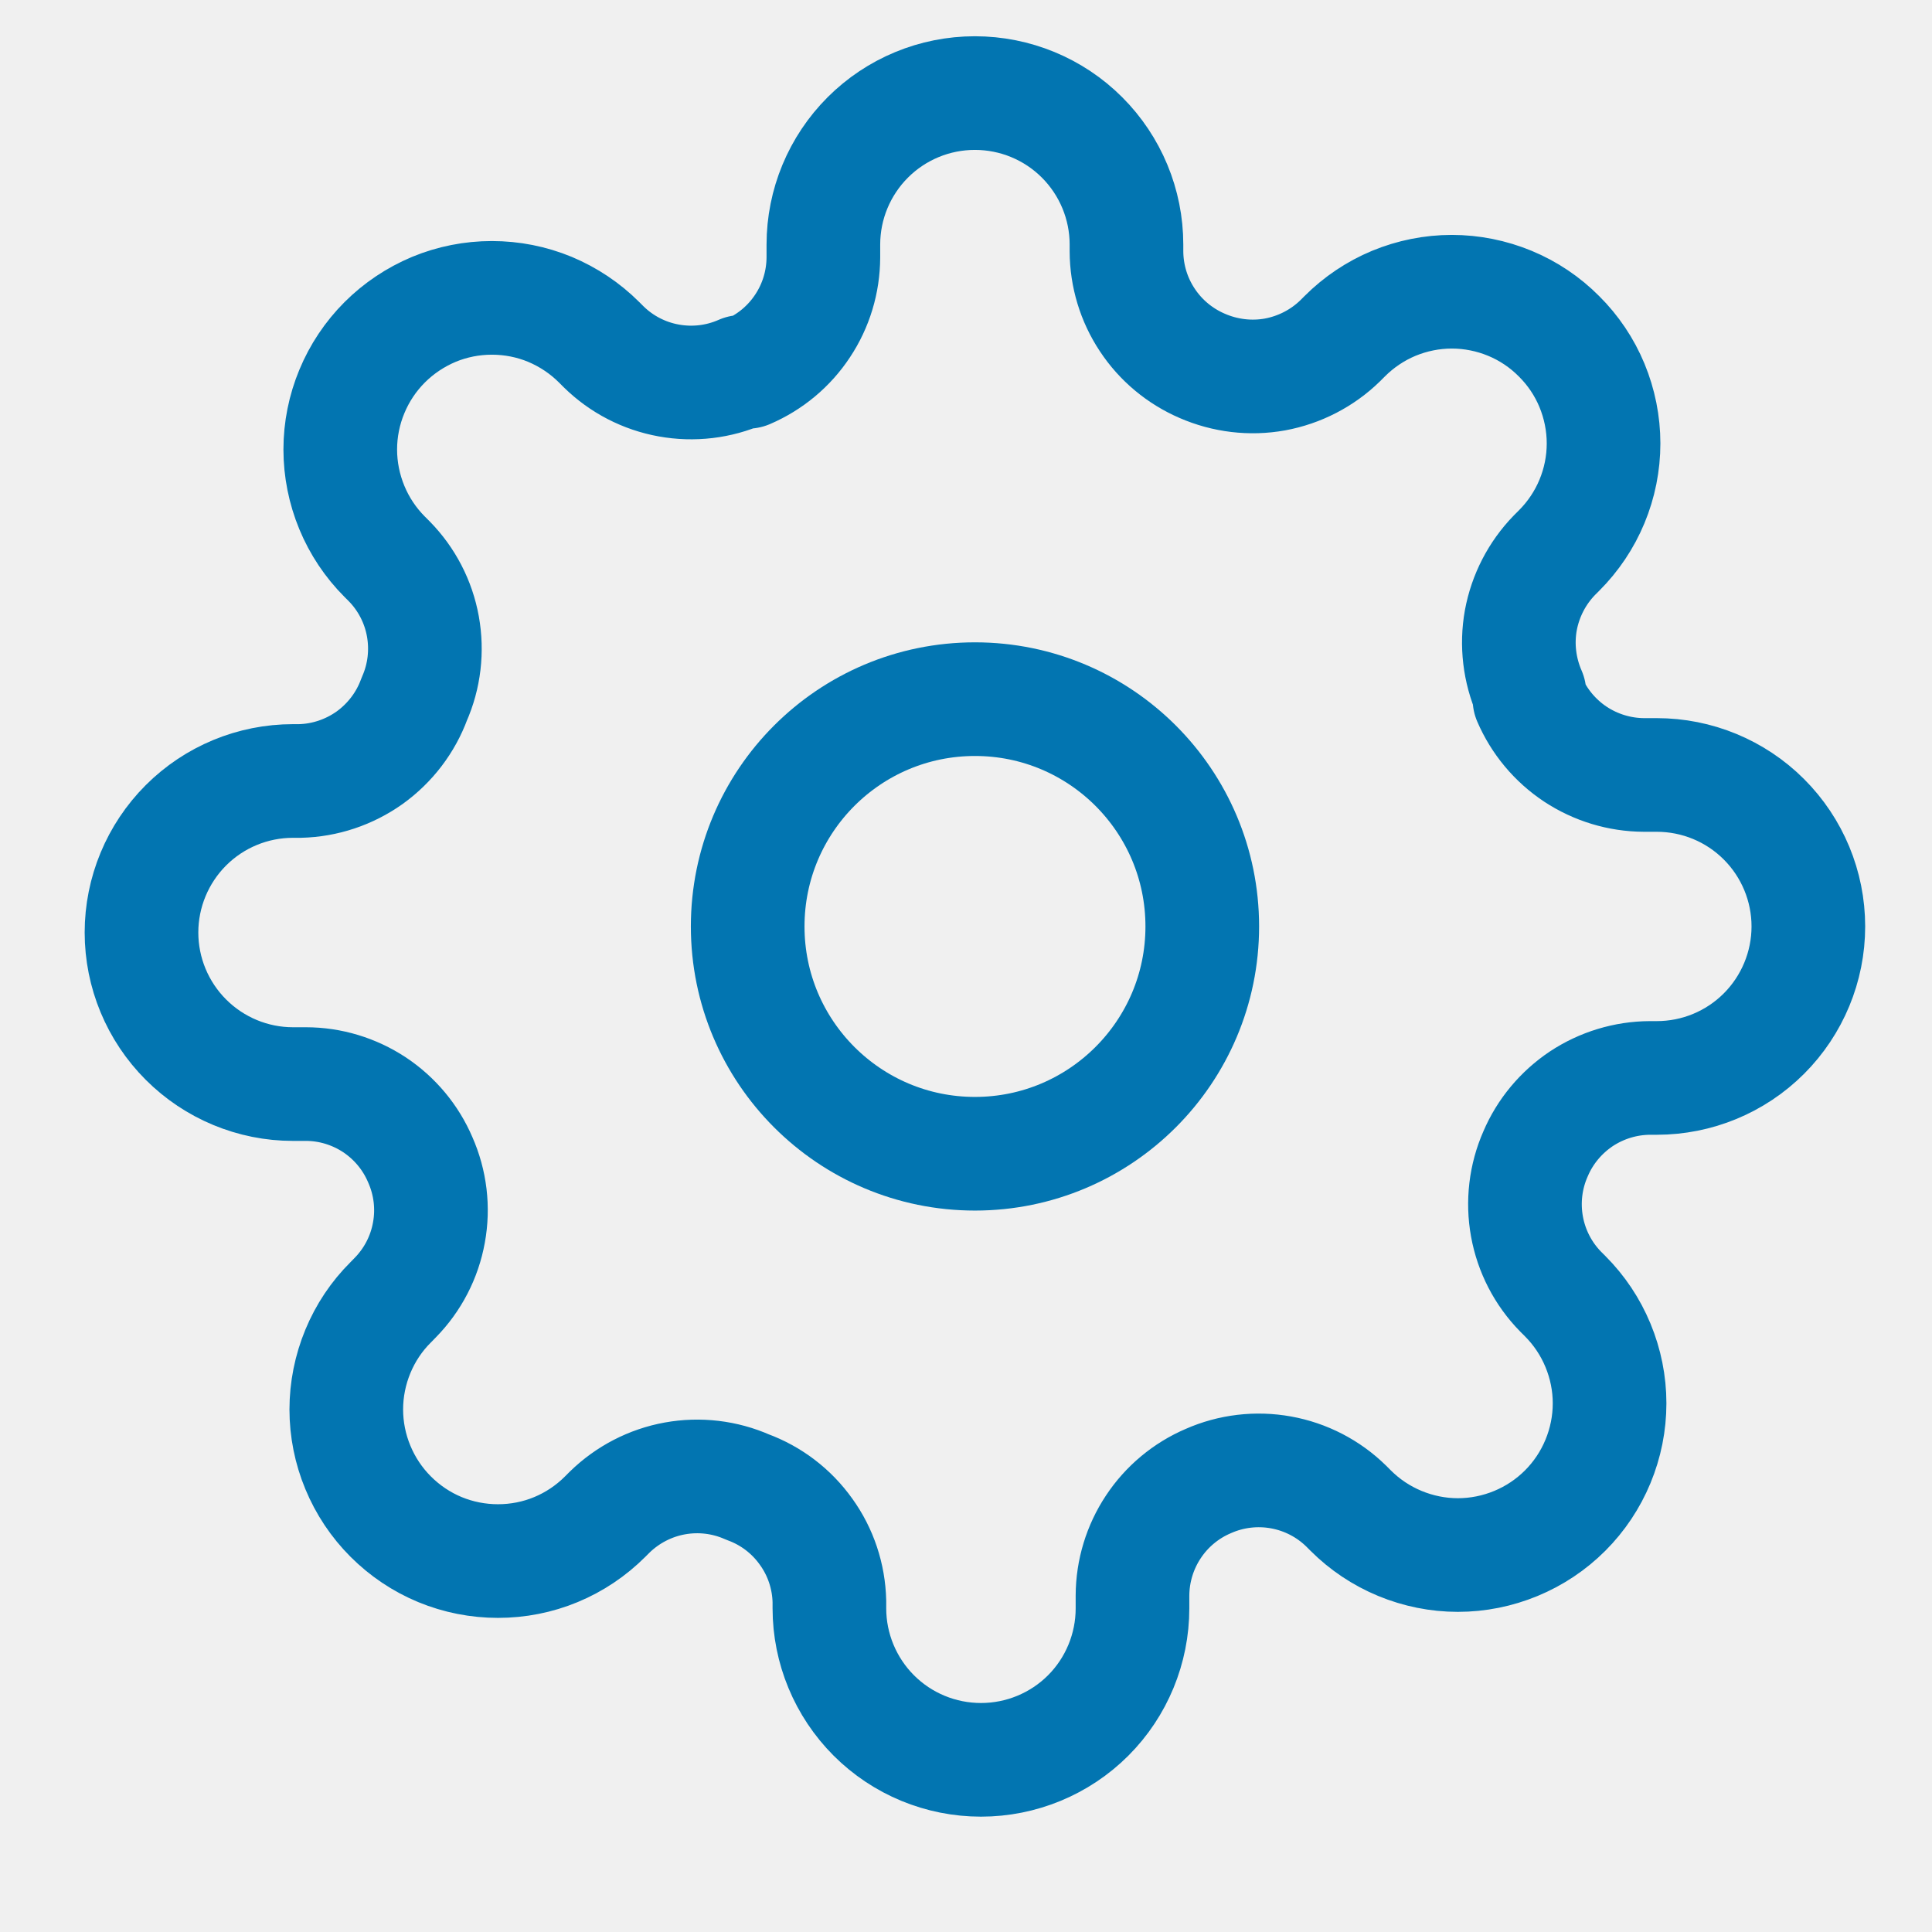
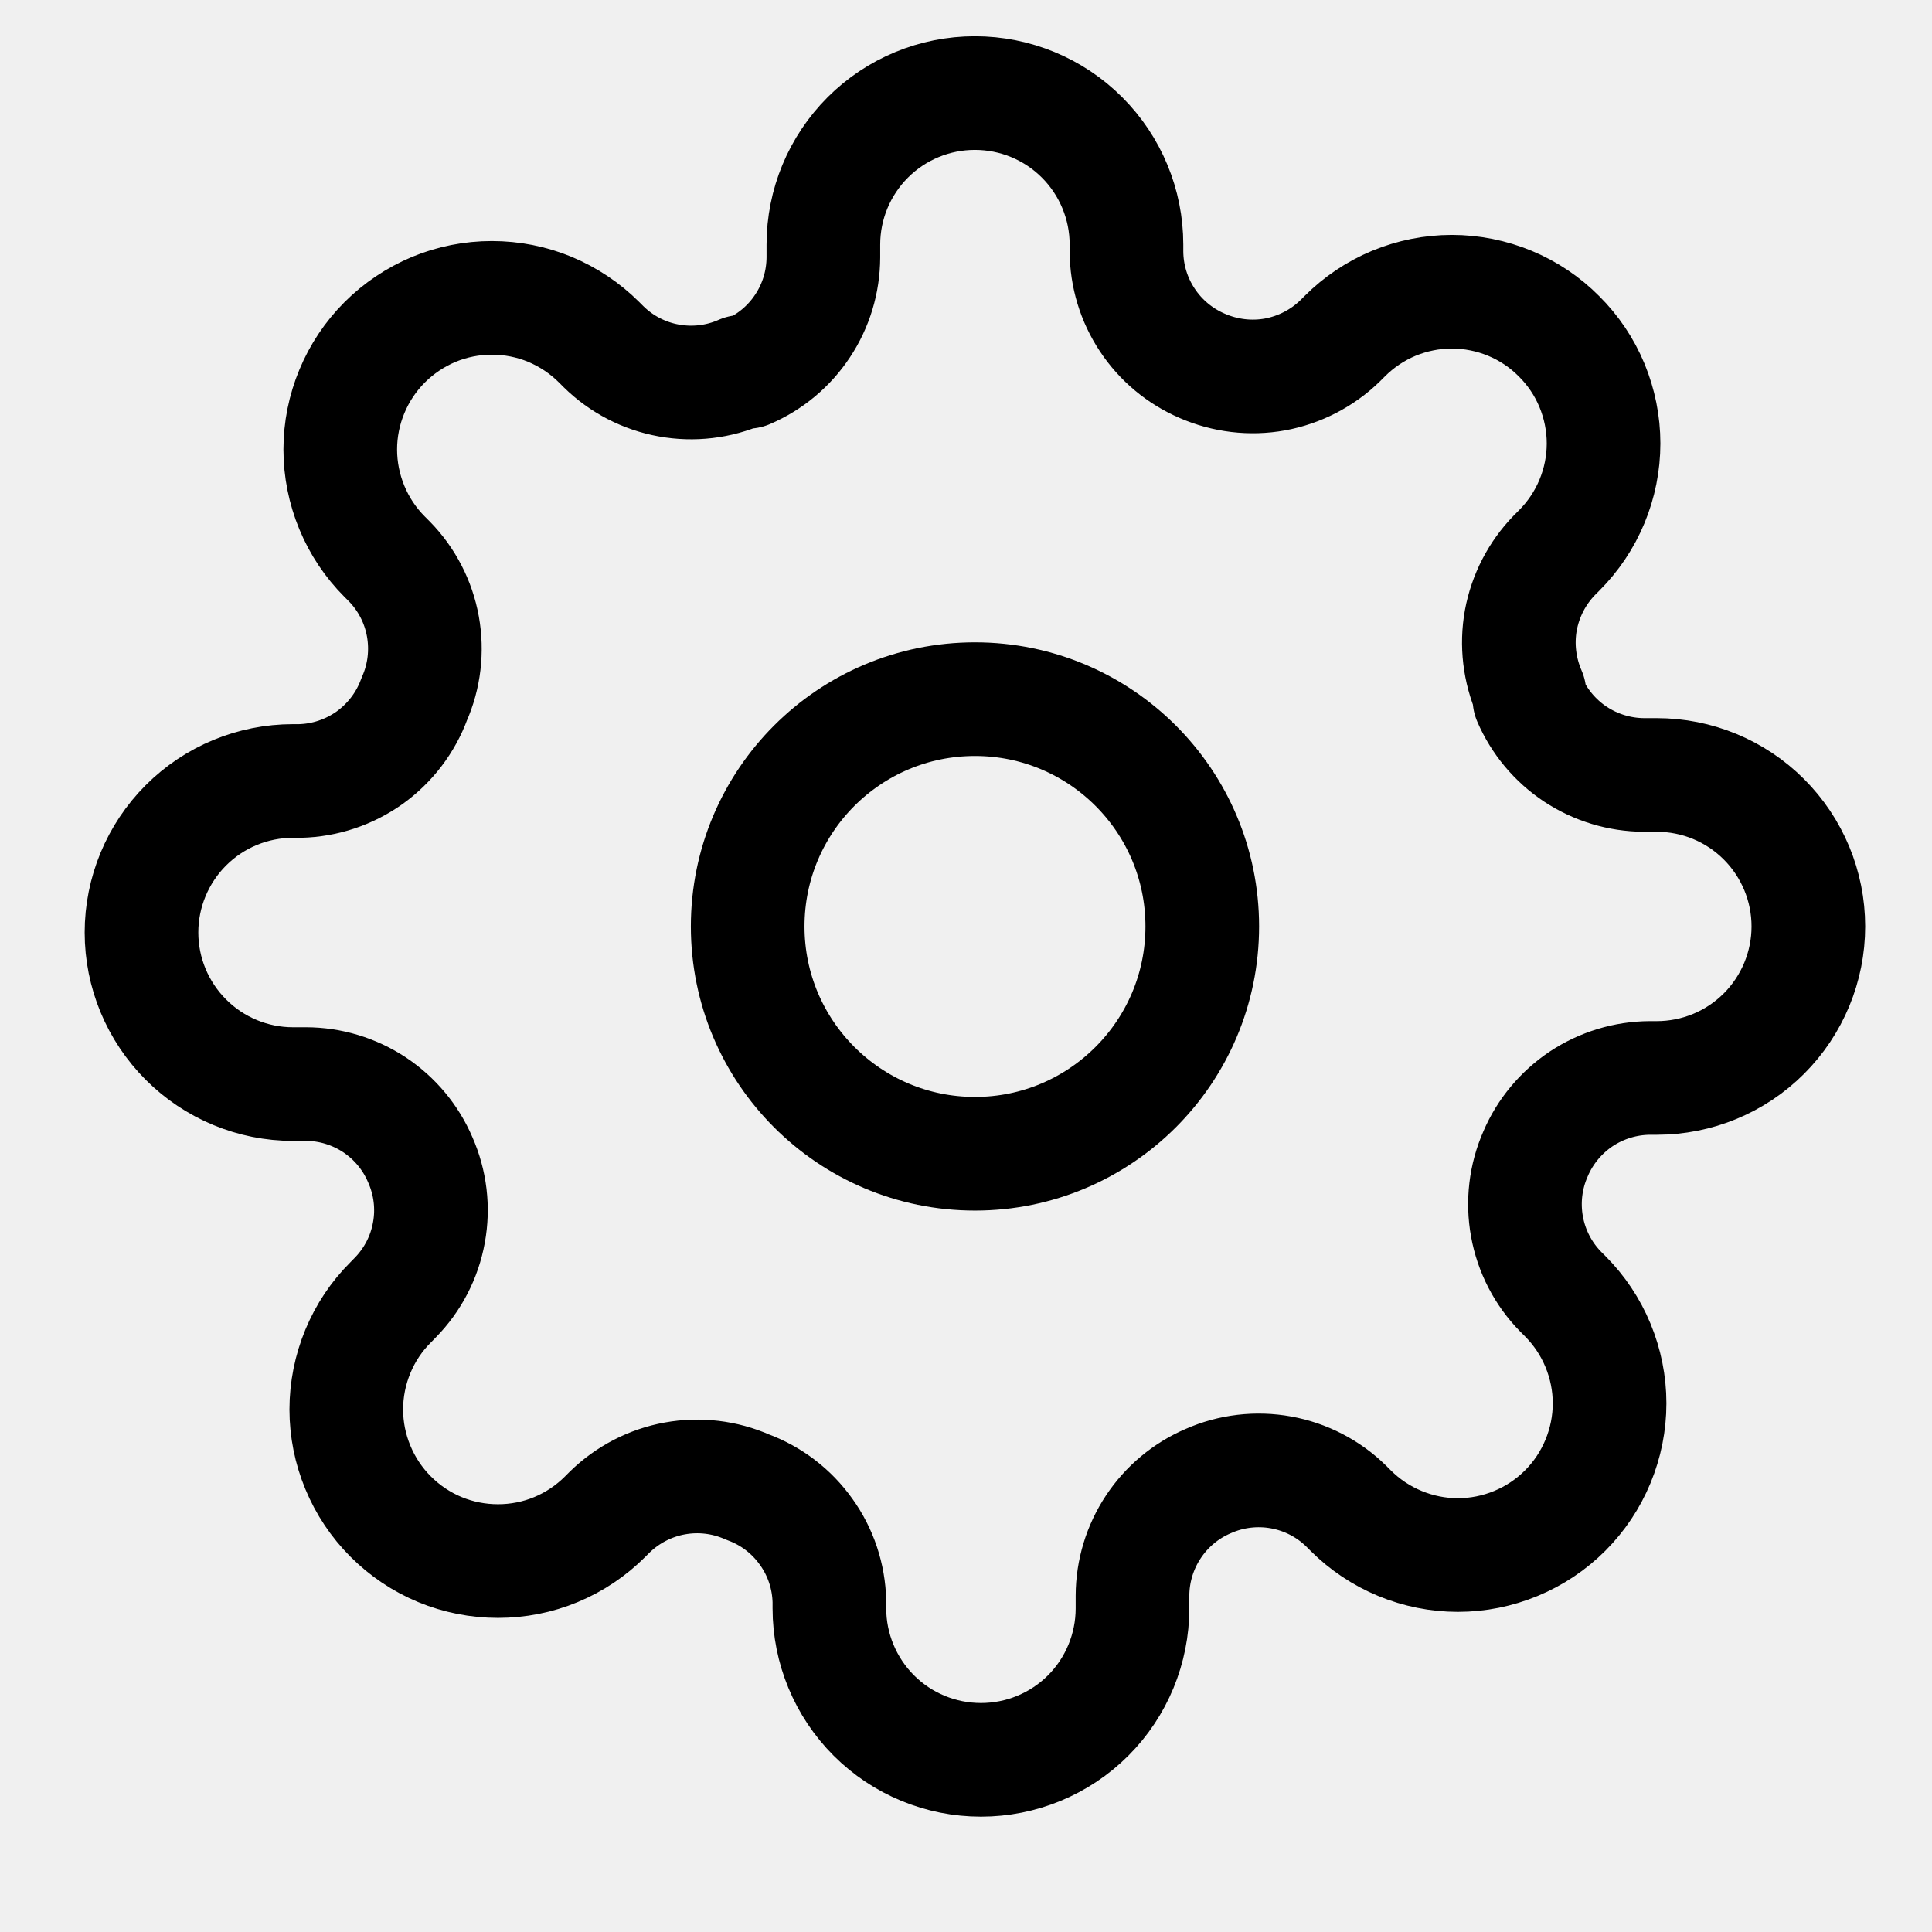
<svg xmlns="http://www.w3.org/2000/svg" width="17" height="17" viewBox="0 0 17 17" fill="none">
  <g clip-path="url(#clip0_1_1667)">
-     <path d="M8.579 10.152C9.683 10.152 10.579 9.256 10.579 8.152C10.579 7.047 9.683 6.152 8.579 6.152C7.474 6.152 6.579 7.047 6.579 8.152C6.579 9.256 7.474 10.152 8.579 10.152Z" stroke="#0275B1" stroke-linecap="round" stroke-linejoin="round" />
-     <path d="M13.512 10.152C13.423 10.353 13.397 10.576 13.436 10.792C13.475 11.008 13.578 11.208 13.732 11.365L13.772 11.405C13.896 11.529 13.994 11.676 14.061 11.838C14.128 12 14.163 12.173 14.163 12.348C14.163 12.524 14.128 12.697 14.061 12.859C13.994 13.021 13.896 13.168 13.772 13.292C13.648 13.416 13.501 13.514 13.339 13.581C13.177 13.648 13.004 13.683 12.828 13.683C12.653 13.683 12.48 13.648 12.318 13.581C12.156 13.514 12.009 13.416 11.885 13.292L11.845 13.252C11.688 13.098 11.488 12.995 11.272 12.956C11.056 12.917 10.833 12.943 10.632 13.032C10.435 13.116 10.266 13.257 10.148 13.436C10.03 13.614 9.966 13.824 9.965 14.039V14.152C9.965 14.505 9.825 14.845 9.575 15.095C9.325 15.345 8.985 15.485 8.632 15.485C8.278 15.485 7.939 15.345 7.689 15.095C7.439 14.845 7.298 14.505 7.298 14.152V14.092C7.293 13.871 7.222 13.657 7.093 13.478C6.965 13.298 6.786 13.161 6.578 13.085C6.377 12.996 6.154 12.97 5.938 13.009C5.722 13.048 5.522 13.152 5.365 13.305L5.325 13.345C5.201 13.469 5.054 13.568 4.892 13.635C4.731 13.702 4.557 13.736 4.382 13.736C4.207 13.736 4.033 13.702 3.871 13.635C3.709 13.568 3.562 13.469 3.438 13.345C3.314 13.221 3.216 13.074 3.149 12.912C3.082 12.751 3.047 12.577 3.047 12.402C3.047 12.227 3.082 12.053 3.149 11.891C3.216 11.729 3.314 11.582 3.438 11.459L3.478 11.418C3.632 11.261 3.735 11.062 3.774 10.846C3.814 10.629 3.787 10.406 3.698 10.205C3.614 10.008 3.474 9.84 3.295 9.721C3.116 9.603 2.906 9.539 2.692 9.539H2.578C2.225 9.539 1.886 9.398 1.636 9.148C1.386 8.898 1.245 8.559 1.245 8.205C1.245 7.852 1.386 7.512 1.636 7.262C1.886 7.012 2.225 6.872 2.578 6.872H2.638C2.859 6.867 3.073 6.795 3.253 6.667C3.432 6.538 3.569 6.359 3.645 6.152C3.734 5.951 3.76 5.728 3.721 5.511C3.682 5.295 3.579 5.096 3.425 4.939L3.385 4.899C3.261 4.775 3.163 4.628 3.096 4.466C3.029 4.304 2.994 4.13 2.994 3.955C2.994 3.78 3.029 3.606 3.096 3.445C3.163 3.283 3.261 3.136 3.385 3.012C3.509 2.888 3.656 2.79 3.818 2.722C3.98 2.655 4.153 2.621 4.328 2.621C4.504 2.621 4.677 2.655 4.839 2.722C5.001 2.79 5.148 2.888 5.272 3.012L5.312 3.052C5.469 3.206 5.668 3.309 5.885 3.348C6.101 3.387 6.324 3.361 6.525 3.272H6.578C6.776 3.187 6.944 3.047 7.062 2.868C7.181 2.689 7.244 2.48 7.245 2.265V2.152C7.245 1.798 7.386 1.459 7.636 1.209C7.886 0.959 8.225 0.819 8.578 0.819C8.932 0.819 9.271 0.959 9.521 1.209C9.771 1.459 9.912 1.798 9.912 2.152V2.212C9.913 2.426 9.976 2.636 10.095 2.815C10.213 2.994 10.381 3.134 10.578 3.219C10.78 3.307 11.003 3.334 11.219 3.295C11.435 3.255 11.635 3.152 11.792 2.999L11.832 2.959C11.956 2.835 12.103 2.736 12.264 2.669C12.426 2.602 12.6 2.567 12.775 2.567C12.95 2.567 13.124 2.602 13.286 2.669C13.448 2.736 13.595 2.835 13.718 2.959C13.842 3.082 13.941 3.229 14.008 3.391C14.075 3.553 14.11 3.727 14.11 3.902C14.11 4.077 14.075 4.251 14.008 4.412C13.941 4.574 13.842 4.721 13.718 4.845L13.678 4.885C13.525 5.042 13.422 5.242 13.382 5.458C13.343 5.674 13.37 5.897 13.458 6.099V6.152C13.543 6.349 13.683 6.517 13.862 6.636C14.041 6.754 14.251 6.818 14.465 6.819H14.578C14.932 6.819 15.271 6.959 15.521 7.209C15.771 7.459 15.912 7.798 15.912 8.152C15.912 8.505 15.771 8.845 15.521 9.095C15.271 9.345 14.932 9.485 14.578 9.485H14.518C14.304 9.486 14.094 9.55 13.915 9.668C13.737 9.787 13.596 9.955 13.512 10.152V10.152Z" stroke="#0275B1" stroke-linecap="round" stroke-linejoin="round" />
+     <path d="M8.579 10.152C9.683 10.152 10.579 9.256 10.579 8.152C10.579 7.047 9.683 6.152 8.579 6.152C7.474 6.152 6.579 7.047 6.579 8.152C6.579 9.256 7.474 10.152 8.579 10.152Z" stroke="currentColor" stroke-linecap="round" stroke-linejoin="round" />
+     <path d="M13.512 10.152C13.423 10.353 13.397 10.576 13.436 10.792C13.475 11.008 13.578 11.208 13.732 11.365L13.772 11.405C13.896 11.529 13.994 11.676 14.061 11.838C14.128 12 14.163 12.173 14.163 12.348C14.163 12.524 14.128 12.697 14.061 12.859C13.994 13.021 13.896 13.168 13.772 13.292C13.648 13.416 13.501 13.514 13.339 13.581C13.177 13.648 13.004 13.683 12.828 13.683C12.653 13.683 12.48 13.648 12.318 13.581C12.156 13.514 12.009 13.416 11.885 13.292L11.845 13.252C11.688 13.098 11.488 12.995 11.272 12.956C11.056 12.917 10.833 12.943 10.632 13.032C10.435 13.116 10.266 13.257 10.148 13.436C10.03 13.614 9.966 13.824 9.965 14.039V14.152C9.965 14.505 9.825 14.845 9.575 15.095C9.325 15.345 8.985 15.485 8.632 15.485C8.278 15.485 7.939 15.345 7.689 15.095C7.439 14.845 7.298 14.505 7.298 14.152V14.092C7.293 13.871 7.222 13.657 7.093 13.478C6.965 13.298 6.786 13.161 6.578 13.085C6.377 12.996 6.154 12.97 5.938 13.009C5.722 13.048 5.522 13.152 5.365 13.305L5.325 13.345C5.201 13.469 5.054 13.568 4.892 13.635C4.731 13.702 4.557 13.736 4.382 13.736C4.207 13.736 4.033 13.702 3.871 13.635C3.709 13.568 3.562 13.469 3.438 13.345C3.314 13.221 3.216 13.074 3.149 12.912C3.082 12.751 3.047 12.577 3.047 12.402C3.047 12.227 3.082 12.053 3.149 11.891C3.216 11.729 3.314 11.582 3.438 11.459L3.478 11.418C3.632 11.261 3.735 11.062 3.774 10.846C3.814 10.629 3.787 10.406 3.698 10.205C3.614 10.008 3.474 9.84 3.295 9.721C3.116 9.603 2.906 9.539 2.692 9.539H2.578C2.225 9.539 1.886 9.398 1.636 9.148C1.386 8.898 1.245 8.559 1.245 8.205C1.245 7.852 1.386 7.512 1.636 7.262C1.886 7.012 2.225 6.872 2.578 6.872H2.638C2.859 6.867 3.073 6.795 3.253 6.667C3.432 6.538 3.569 6.359 3.645 6.152C3.734 5.951 3.76 5.728 3.721 5.511C3.682 5.295 3.579 5.096 3.425 4.939L3.385 4.899C3.261 4.775 3.163 4.628 3.096 4.466C3.029 4.304 2.994 4.13 2.994 3.955C2.994 3.78 3.029 3.606 3.096 3.445C3.163 3.283 3.261 3.136 3.385 3.012C3.509 2.888 3.656 2.79 3.818 2.722C3.98 2.655 4.153 2.621 4.328 2.621C4.504 2.621 4.677 2.655 4.839 2.722C5.001 2.79 5.148 2.888 5.272 3.012L5.312 3.052C5.469 3.206 5.668 3.309 5.885 3.348C6.101 3.387 6.324 3.361 6.525 3.272H6.578C6.776 3.187 6.944 3.047 7.062 2.868C7.181 2.689 7.244 2.48 7.245 2.265V2.152C7.245 1.798 7.386 1.459 7.636 1.209C7.886 0.959 8.225 0.819 8.578 0.819C8.932 0.819 9.271 0.959 9.521 1.209C9.771 1.459 9.912 1.798 9.912 2.152V2.212C9.913 2.426 9.976 2.636 10.095 2.815C10.213 2.994 10.381 3.134 10.578 3.219C10.78 3.307 11.003 3.334 11.219 3.295C11.435 3.255 11.635 3.152 11.792 2.999L11.832 2.959C11.956 2.835 12.103 2.736 12.264 2.669C12.426 2.602 12.6 2.567 12.775 2.567C12.95 2.567 13.124 2.602 13.286 2.669C13.448 2.736 13.595 2.835 13.718 2.959C13.842 3.082 13.941 3.229 14.008 3.391C14.075 3.553 14.11 3.727 14.11 3.902C14.11 4.077 14.075 4.251 14.008 4.412C13.941 4.574 13.842 4.721 13.718 4.845L13.678 4.885C13.525 5.042 13.422 5.242 13.382 5.458C13.343 5.674 13.37 5.897 13.458 6.099V6.152C13.543 6.349 13.683 6.517 13.862 6.636C14.041 6.754 14.251 6.818 14.465 6.819H14.578C14.932 6.819 15.271 6.959 15.521 7.209C15.771 7.459 15.912 7.798 15.912 8.152C15.912 8.505 15.771 8.845 15.521 9.095C15.271 9.345 14.932 9.485 14.578 9.485H14.518C14.304 9.486 14.094 9.55 13.915 9.668C13.737 9.787 13.596 9.955 13.512 10.152V10.152Z" stroke="currentColor" stroke-linecap="round" stroke-linejoin="round" />
  </g>
  <defs>
    <clipPath id="clip0_1_1667">
      <rect width="16" height="16" fill="white" transform="translate(0.578613 0.151855)" />
    </clipPath>
  </defs>
</svg>
